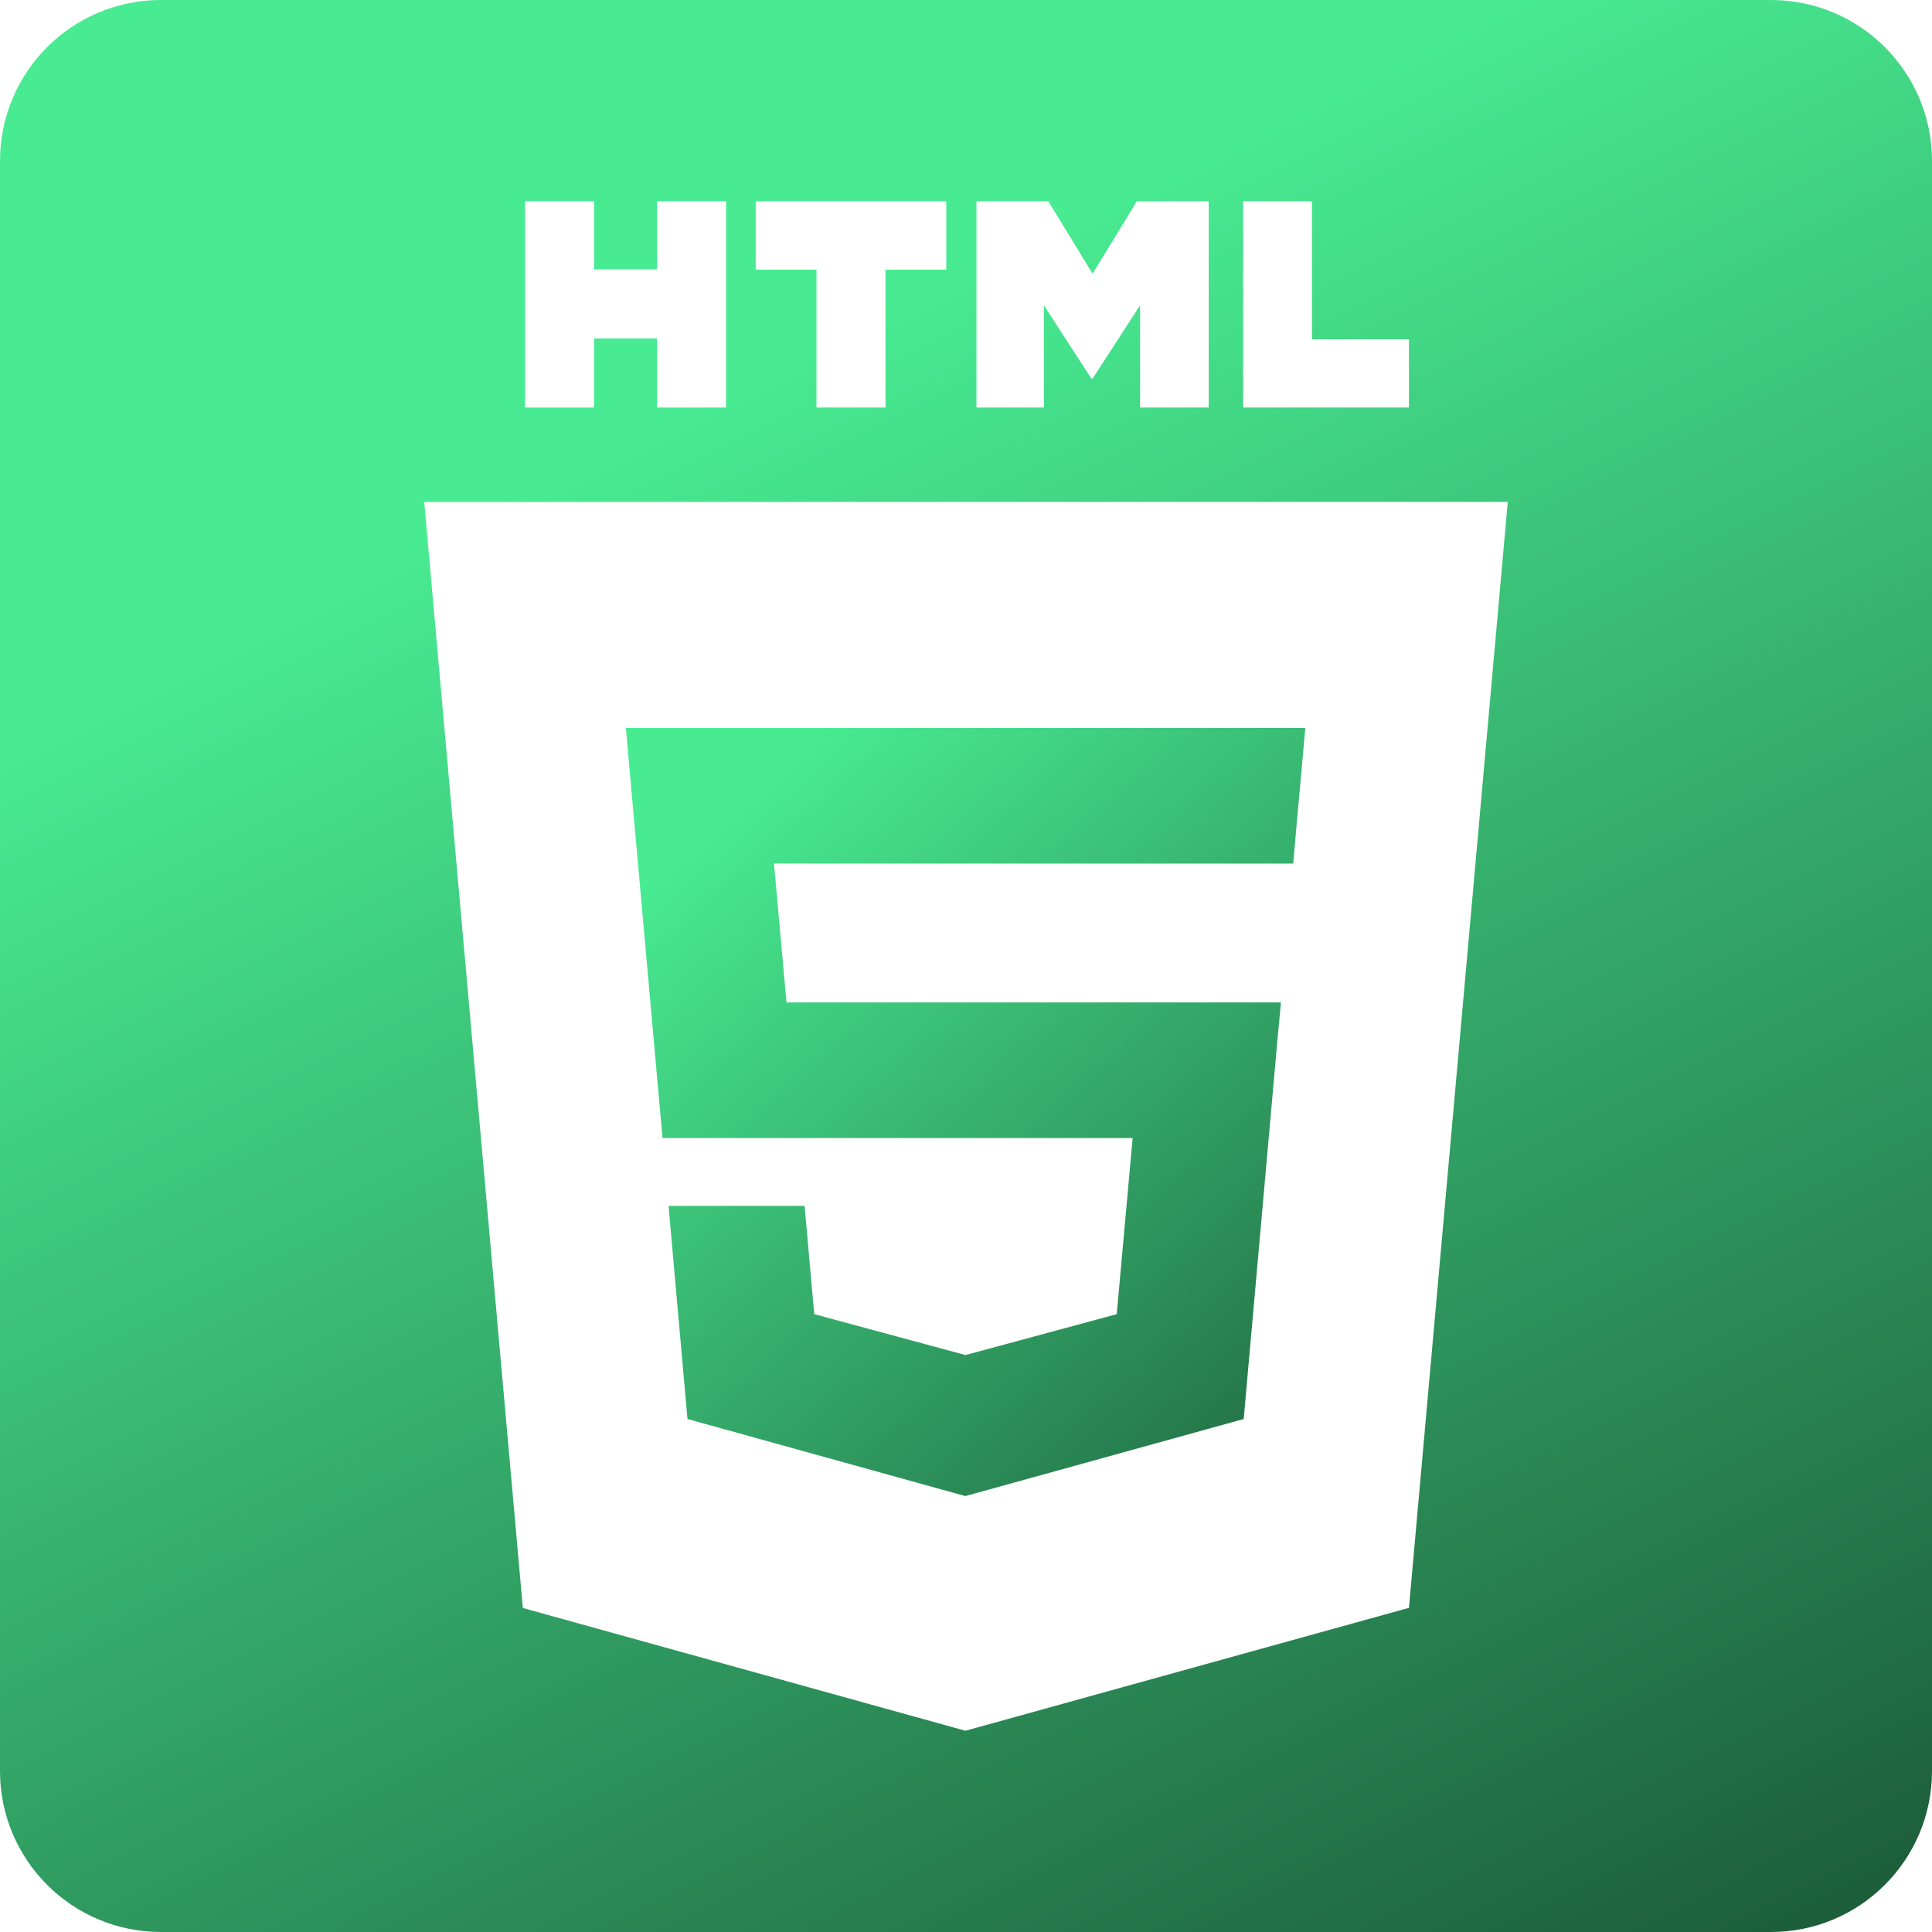
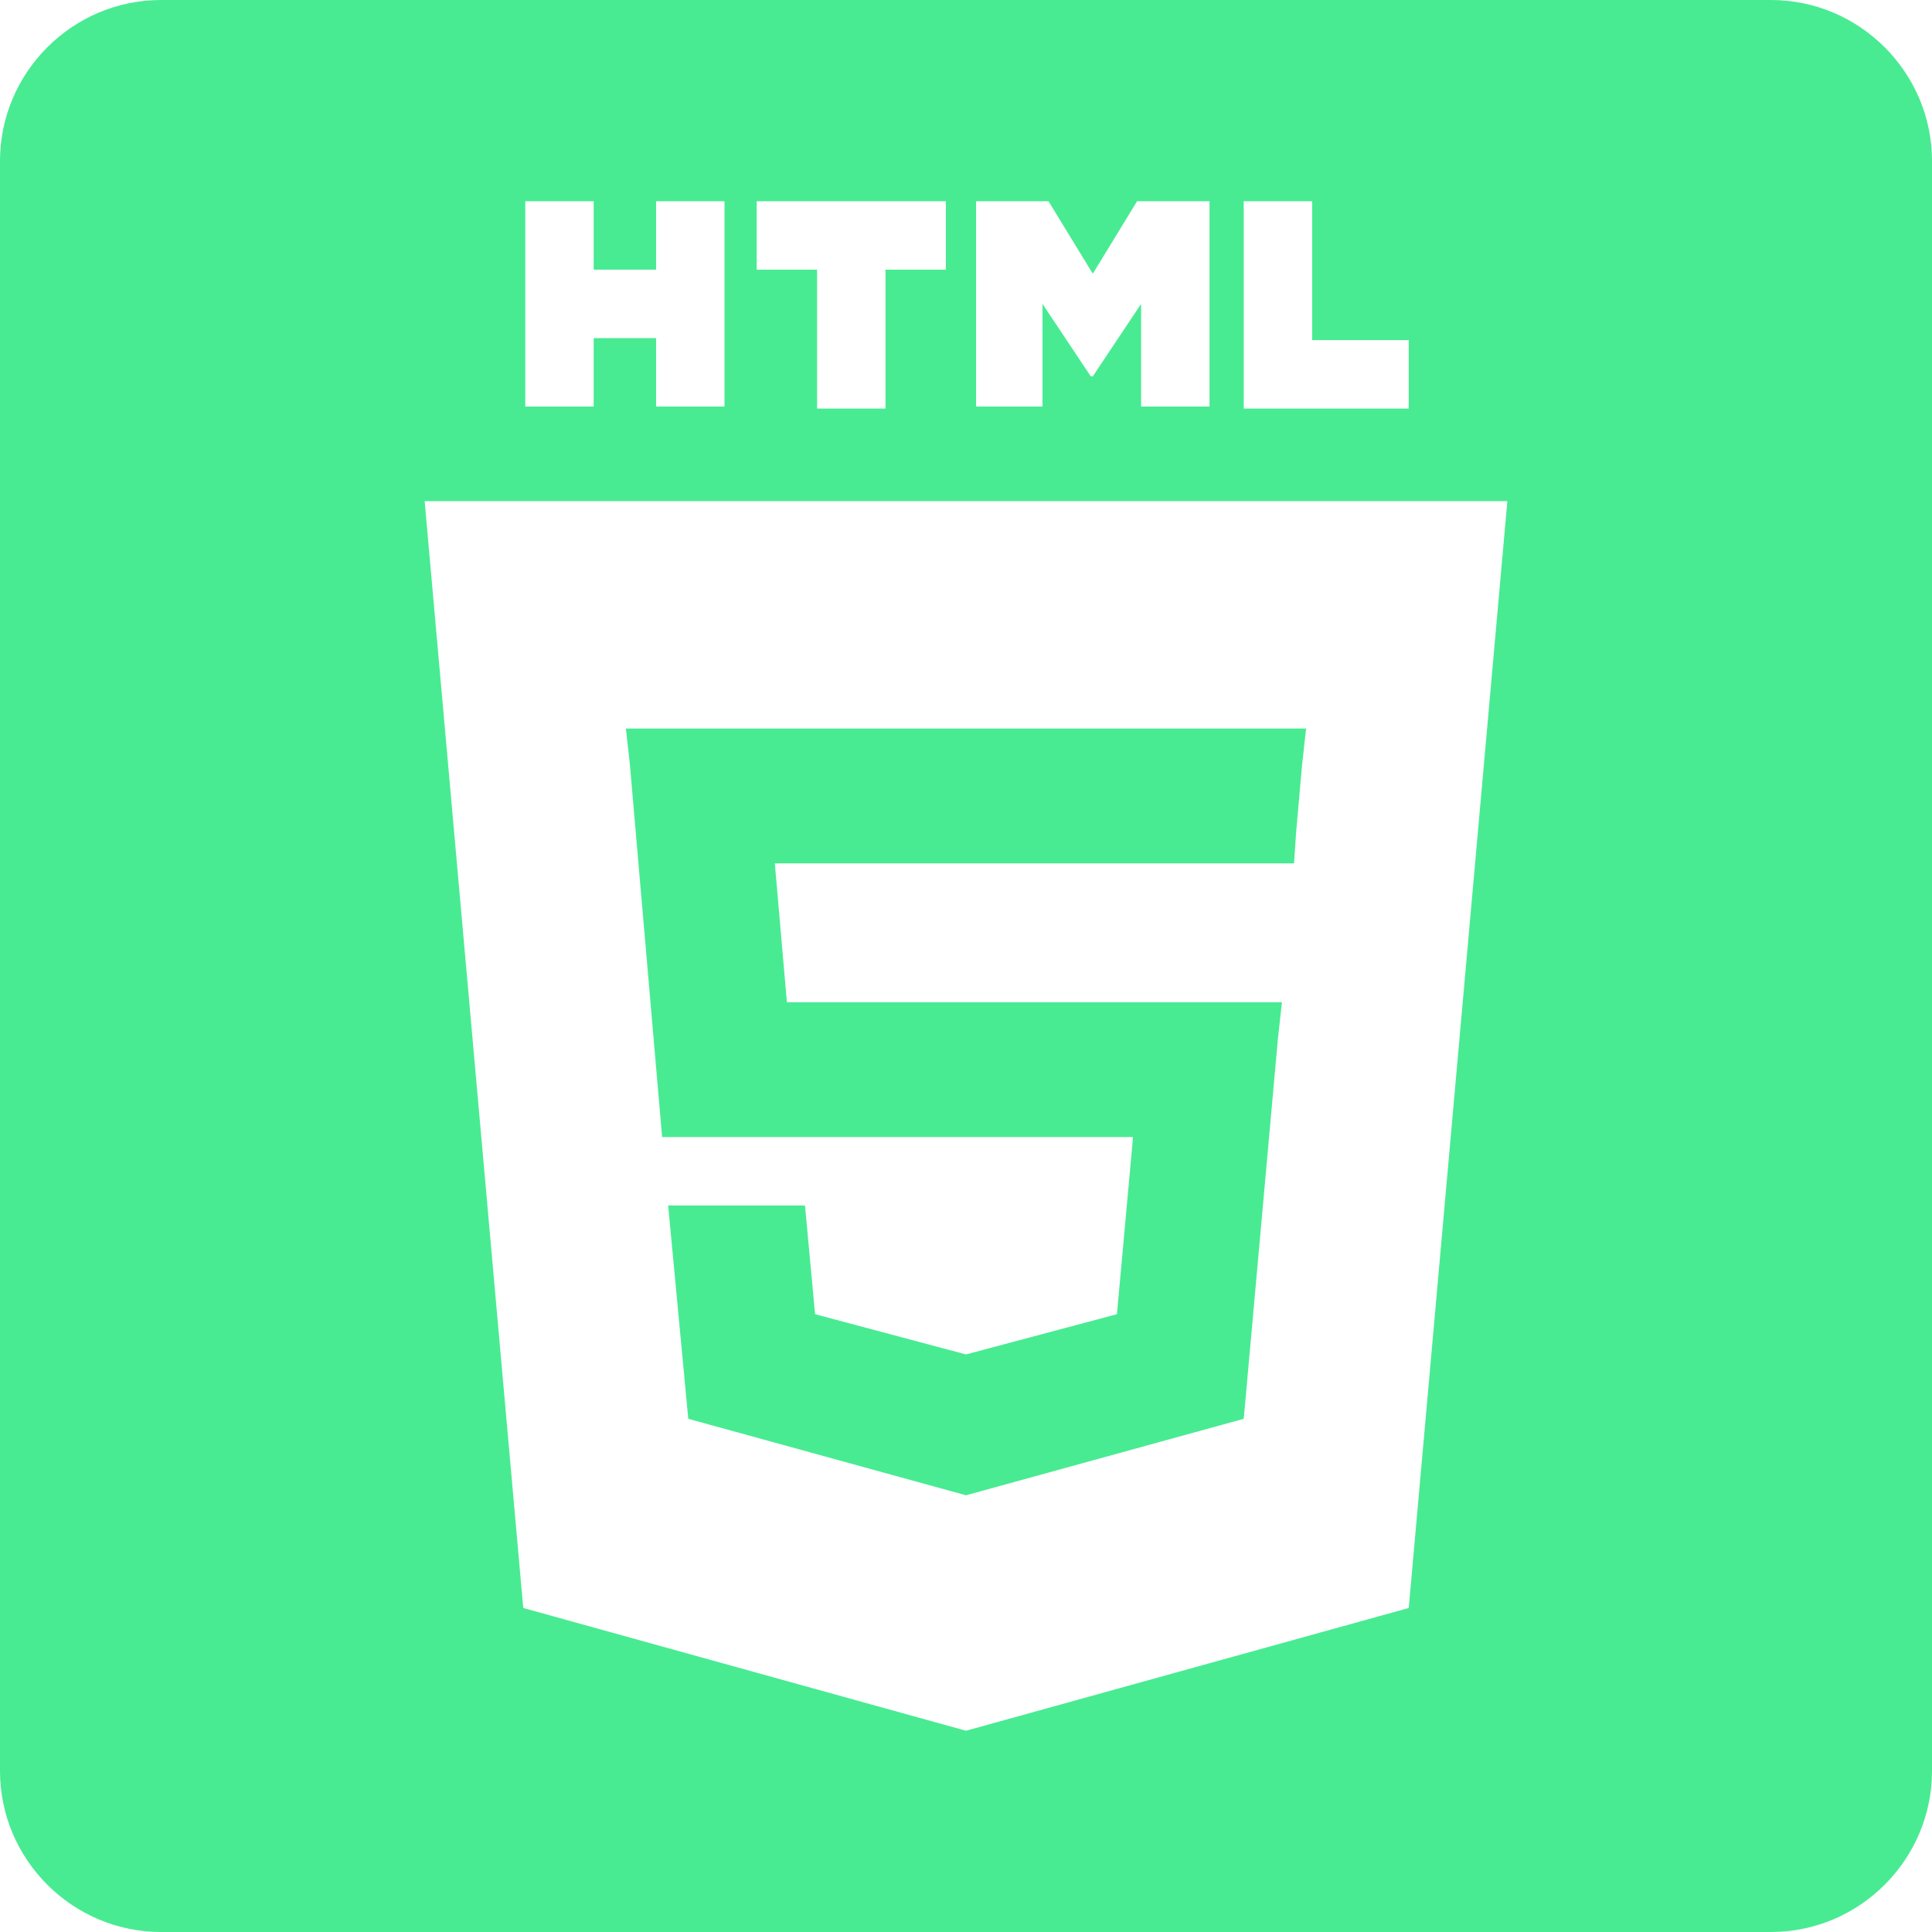
- <svg xmlns="http://www.w3.org/2000/svg" xmlns:xlink="http://www.w3.org/1999/xlink" id="Layer_1" viewBox="0 0 96 96">
-   <defs>
-     <style>.cls-1{fill:url(#linear-gradient-2);fill-rule:evenodd;}.cls-2{fill:url(#linear-gradient);}</style>
-     <linearGradient id="linear-gradient" x1="33.81" y1="19.7" x2="103.28" y2="158.23" gradientUnits="userSpaceOnUse">
-       <stop offset="0" stop-color="#48eb92" />
-       <stop offset="1" stop-color="#000" />
-     </linearGradient>
-     <linearGradient id="linear-gradient-2" x1="37.04" y1="39.29" x2="90.65" y2="99.68" xlink:href="#linear-gradient" />
-   </defs>
-   <path class="cls-2" d="m88,0H8C3.58,0,0,3.58,0,8v80c0,4.42,3.58,8,8,8h80c4.42,0,8-3.58,8-8V8c0-4.42-3.58-8-8-8Zm-26.24,10h3.43v6.86h4.82v3.39h-8.24v-10.25Zm-13.24,0h3.57l2.2,3.6,2.2-3.6h3.57v10.25h-3.41v-5.08l-2.36,3.64h-.06l-2.36-3.64v5.08h-3.35v-10.25Zm-10.96,0h9.46v3.4h-3.02v6.85h-3.43v-6.85h-3.02v-3.4Zm-11.47,0h3.43v3.38h3.13v-3.38h3.43v10.25h-3.43v-3.43h-3.13v3.43h-3.43v-10.25Zm43.93,69.89l-22.05,6.11-21.99-6.1-4.9-54.96h53.84l-4.91,54.95Z" />
-   <polygon class="cls-1" points="48 36.17 47.98 36.17 31.1 36.17 31.26 37.98 32.92 56.55 47.98 56.55 48 56.55 56.28 56.55 55.49 65.3 47.98 67.33 47.98 67.33 47.97 67.33 40.46 65.3 39.98 59.92 36.34 59.92 33.22 59.92 34.16 70.51 47.97 74.34 48 74.33 48 74.33 61.8 70.51 61.9 69.37 63.48 51.62 63.65 49.81 61.83 49.81 48 49.81 47.98 49.81 39.08 49.81 38.46 42.91 47.98 42.91 48 42.91 64.24 42.91 64.26 42.91 64.39 41.4 64.7 37.98 64.86 36.17 48 36.17" />
+ <svg xmlns="http://www.w3.org/2000/svg" version="1.1" id="Layer_1" x="0px" y="0px" viewBox="0 0 96 96" style="enable-background:new 0 0 96 96;" xml:space="preserve">
+   <style type="text/css">
+ 	.st0{fill:#48EB92;}
+ 	.st1{fill-rule:evenodd;clip-rule:evenodd;fill:#48EB92;}
+ </style>
+   <path class="st0" d="M88,0H8C3.6,0,0,3.6,0,8v80c0,4.4,3.6,8,8,8h80c4.4,0,8-3.6,8-8V8C96,3.6,92.4,0,88,0z M61.8,10h3.4v6.9H70v3.4  h-8.2L61.8,10L61.8,10z M48.5,10h3.6l2.2,3.6l2.2-3.6h3.6v10.2h-3.4v-5.1l-2.4,3.6h-0.1l-2.4-3.6v5.1h-3.3V10z M37.6,10H47v3.4h-3  v6.9h-3.4v-6.9h-3L37.6,10L37.6,10z M26.1,10h3.4v3.4h3.1V10h3.4v10.2h-3.4v-3.4h-3.1v3.4h-3.4V10z M70,79.9L48,86l-22-6.1l-4.9-55  h53.8L70,79.9L70,79.9z" />
+   <polygon class="st1" points="48,36.2 48,36.2 31.1,36.2 31.3,38 32.9,56.5 48,56.5 48,56.5 56.3,56.5 55.5,65.3 48,67.3 48,67.3   48,67.3 40.5,65.3 40,59.9 36.3,59.9 33.2,59.9 34.2,70.5 48,74.3 48,74.3 48,74.3 61.8,70.5 61.9,69.4 63.5,51.6 63.7,49.8   61.8,49.8 48,49.8 48,49.8 39.1,49.8 38.5,42.9 48,42.9 48,42.9 64.2,42.9 64.3,42.9 64.4,41.4 64.7,38 64.9,36.2 " />
</svg>
